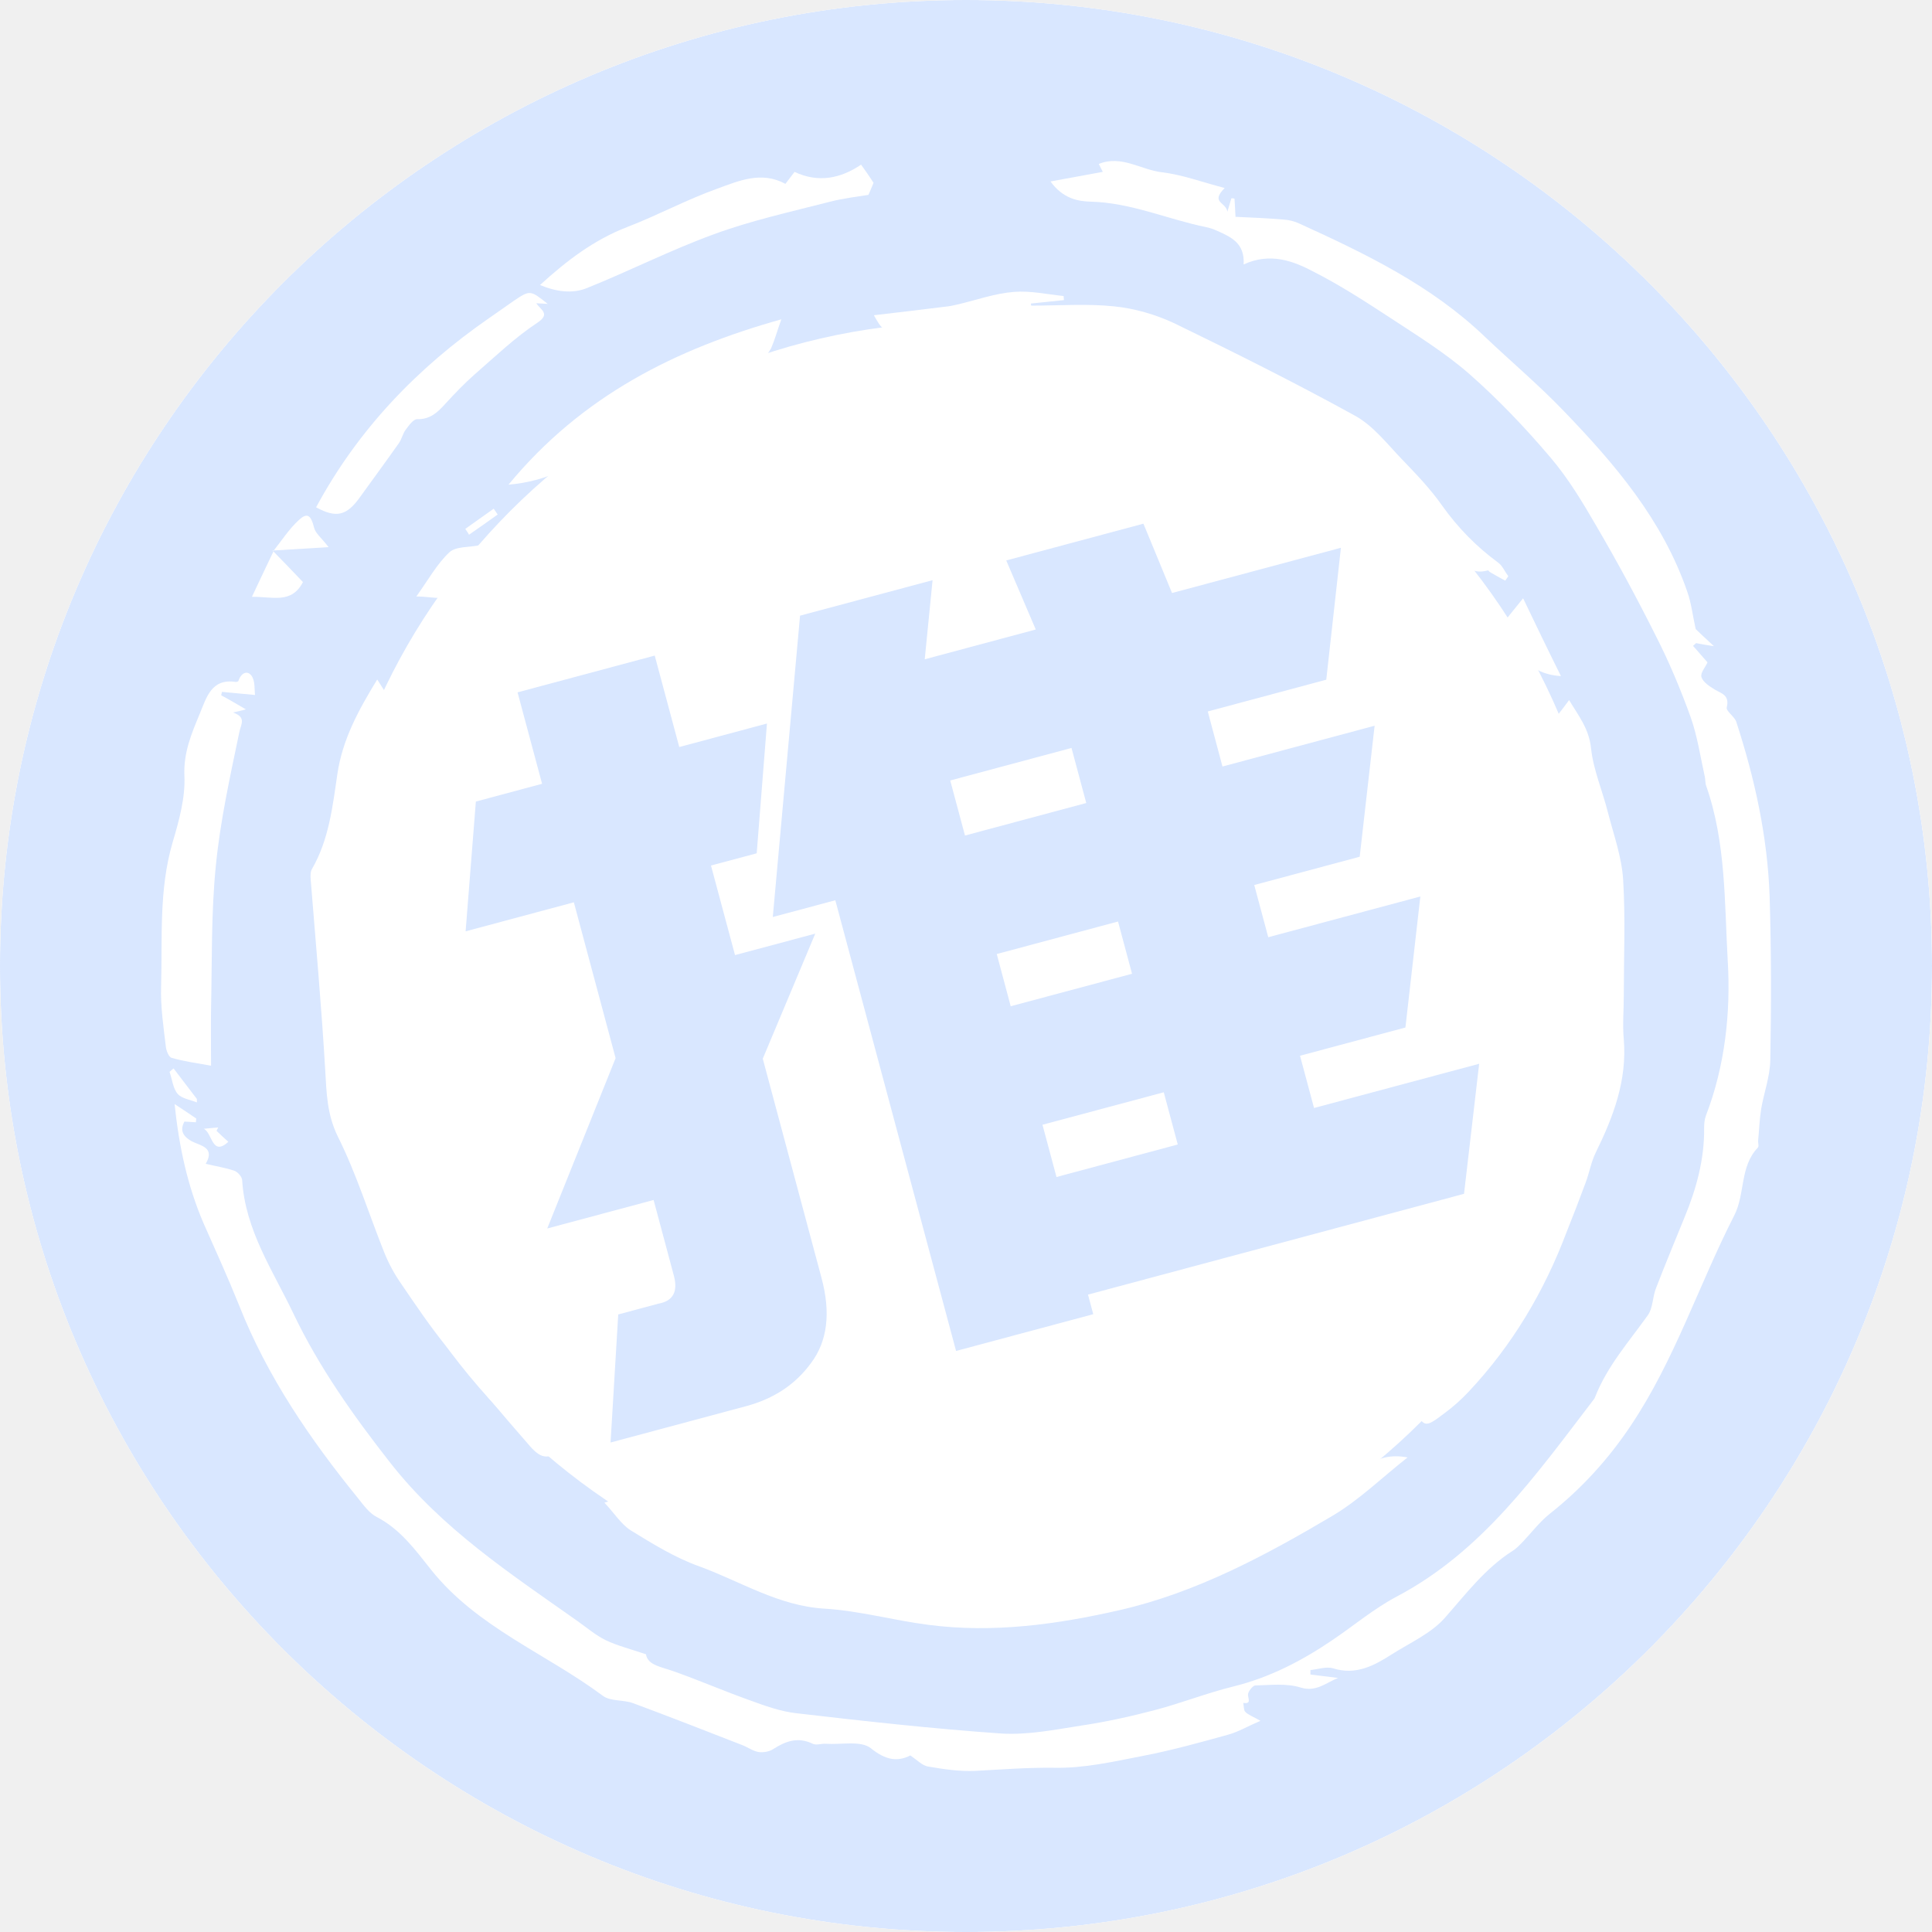
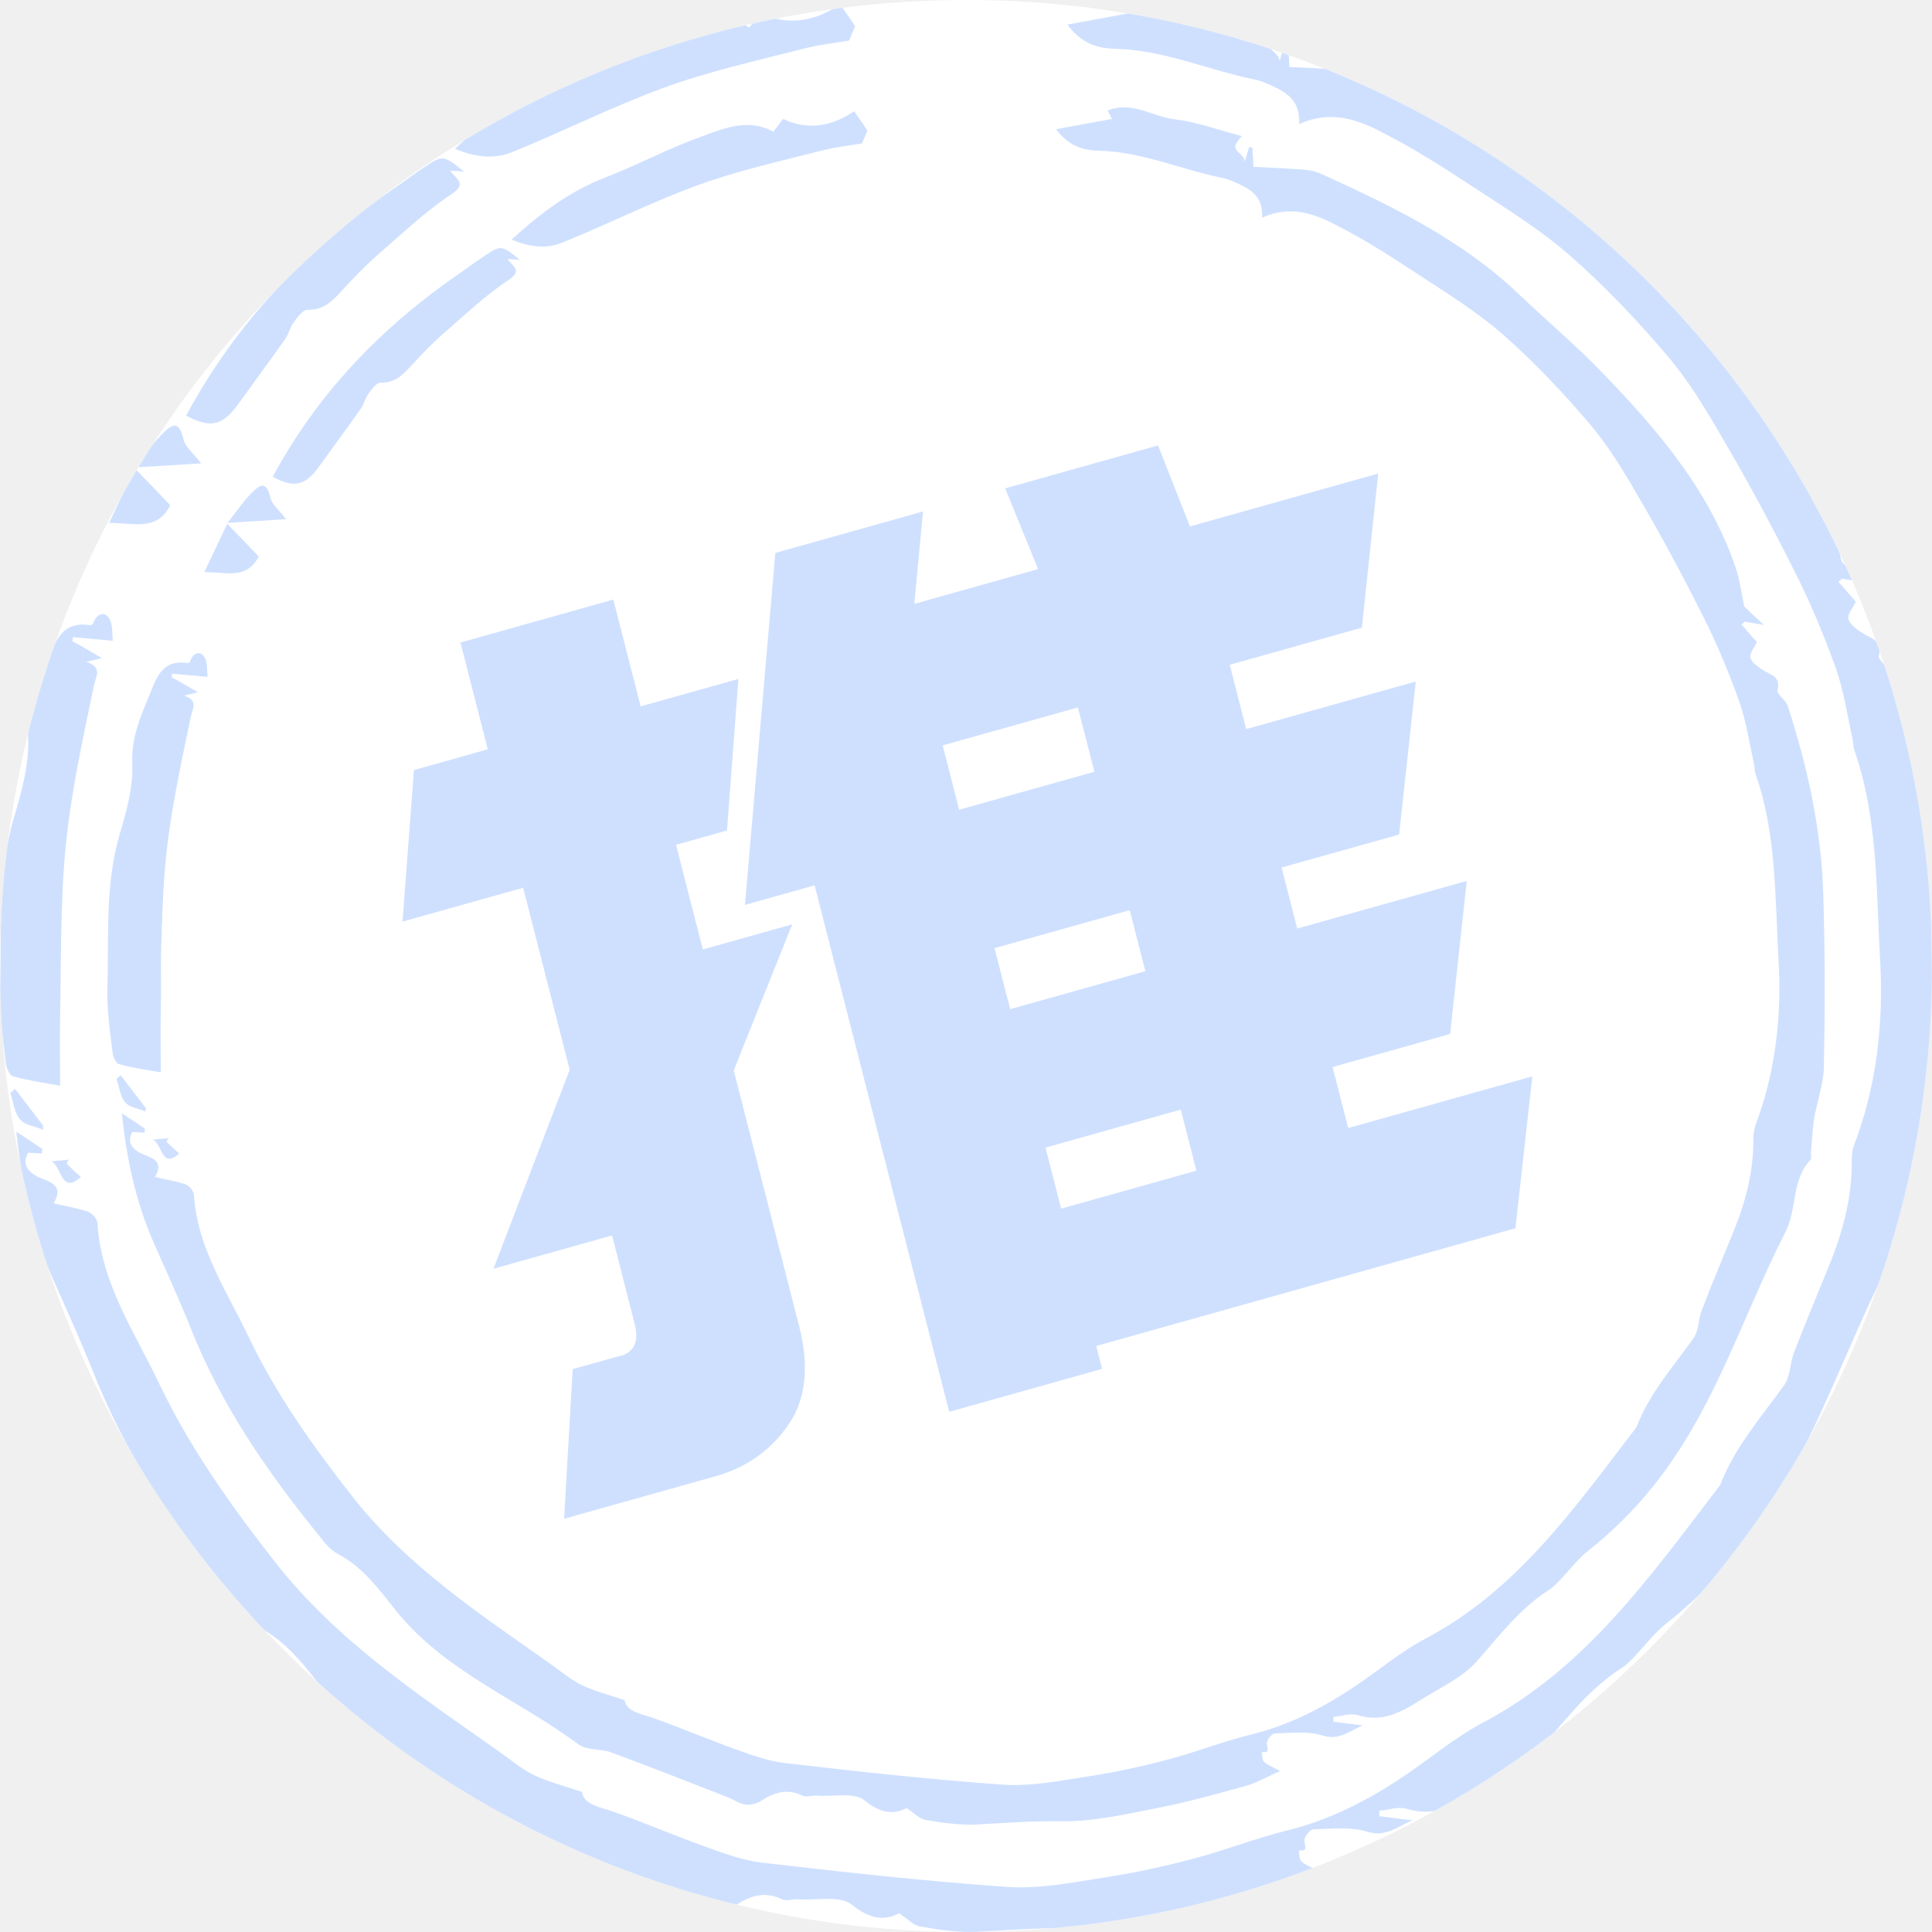
<svg xmlns="http://www.w3.org/2000/svg" width="36" height="36" viewBox="0 0 36 36" fill="none">
  <g clip-path="url(#clip0_7260_42666)">
    <rect width="36" height="36" rx="18" fill="white" />
-     <g opacity="0.4" clip-path="url(#clip1_7260_42666)">
-       <circle cx="18" cy="18" r="18" fill="#9FC2FF" />
-       <path d="M23.173 4.928C23.198 4.532 22.94 4.417 22.682 4.302C22.613 4.27 22.537 4.244 22.468 4.231C21.751 4.084 21.078 3.778 20.329 3.758C20.084 3.752 19.807 3.701 19.574 3.381C19.933 3.317 20.228 3.26 20.549 3.202C20.53 3.164 20.505 3.119 20.474 3.055C20.895 2.883 21.26 3.164 21.644 3.209C22.028 3.254 22.399 3.394 22.82 3.503C22.55 3.778 22.839 3.758 22.871 3.944C22.915 3.803 22.927 3.746 22.946 3.695C22.965 3.695 22.984 3.695 23.003 3.701C23.009 3.79 23.015 3.886 23.022 4.04C23.298 4.052 23.607 4.065 23.915 4.091C24.016 4.097 24.123 4.123 24.217 4.168C25.45 4.73 26.671 5.318 27.671 6.277C28.155 6.737 28.671 7.171 29.137 7.657C30.093 8.648 30.98 9.689 31.44 11.025C31.515 11.236 31.54 11.466 31.597 11.722C31.66 11.786 31.773 11.888 31.937 12.041C31.786 12.016 31.691 12.003 31.603 11.984C31.584 12.003 31.565 12.022 31.547 12.035C31.641 12.137 31.729 12.246 31.817 12.342C31.779 12.431 31.679 12.54 31.704 12.617C31.735 12.712 31.855 12.789 31.949 12.847C32.075 12.923 32.232 12.949 32.176 13.179C32.157 13.249 32.314 13.345 32.352 13.447C32.698 14.508 32.937 15.595 32.975 16.713C33.006 17.729 33.006 18.746 32.987 19.755C32.981 20.062 32.868 20.363 32.817 20.663C32.786 20.855 32.78 21.053 32.761 21.244C32.755 21.296 32.78 21.36 32.755 21.385C32.415 21.737 32.522 22.248 32.314 22.651C31.654 23.942 31.207 25.341 30.389 26.562C29.967 27.195 29.464 27.744 28.873 28.211C28.69 28.358 28.539 28.556 28.376 28.729C28.313 28.792 28.256 28.856 28.181 28.901C27.671 29.227 27.312 29.706 26.916 30.154C26.664 30.435 26.281 30.608 25.947 30.818C25.607 31.036 25.268 31.221 24.84 31.087C24.714 31.049 24.557 31.106 24.418 31.119C24.418 31.144 24.418 31.176 24.418 31.202C24.588 31.221 24.758 31.247 24.934 31.266C24.708 31.355 24.525 31.534 24.236 31.445C23.972 31.362 23.676 31.4 23.393 31.406C23.343 31.406 23.254 31.521 23.254 31.579C23.261 31.668 23.317 31.752 23.166 31.732C23.179 31.79 23.173 31.867 23.204 31.898C23.261 31.956 23.343 31.982 23.487 32.065C23.248 32.167 23.078 32.269 22.896 32.32C22.367 32.467 21.839 32.614 21.304 32.717C20.75 32.825 20.191 32.953 19.637 32.94C19.146 32.934 18.662 32.972 18.171 32.998C17.875 33.011 17.579 32.966 17.284 32.915C17.183 32.895 17.095 32.8 16.963 32.71C16.724 32.832 16.504 32.8 16.227 32.576C16.044 32.429 15.68 32.512 15.39 32.493C15.308 32.486 15.214 32.525 15.145 32.493C14.868 32.359 14.641 32.442 14.402 32.595C14.333 32.64 14.22 32.659 14.132 32.646C14.025 32.627 13.924 32.55 13.817 32.512C13.144 32.25 12.477 31.988 11.804 31.739C11.621 31.668 11.376 31.707 11.232 31.598C10.168 30.806 8.891 30.326 8.035 29.253C7.74 28.882 7.463 28.498 7.022 28.268C6.884 28.198 6.777 28.051 6.676 27.923C5.783 26.824 4.984 25.661 4.456 24.325C4.248 23.807 4.015 23.296 3.789 22.785C3.499 22.107 3.336 21.379 3.254 20.573C3.411 20.676 3.537 20.759 3.657 20.842C3.657 20.867 3.65 20.887 3.65 20.912C3.587 20.906 3.524 20.906 3.436 20.899C3.361 21.04 3.38 21.162 3.581 21.27C3.732 21.347 4.015 21.379 3.833 21.686C4.015 21.73 4.191 21.756 4.361 21.813C4.424 21.832 4.506 21.922 4.512 21.986C4.569 22.925 5.085 23.673 5.468 24.478C5.947 25.482 6.588 26.383 7.274 27.259C8.237 28.486 9.501 29.317 10.741 30.192C10.923 30.32 11.093 30.467 11.288 30.563C11.502 30.665 11.735 30.723 12.037 30.825C12.068 31.036 12.339 31.061 12.578 31.151C13.043 31.317 13.503 31.515 13.968 31.681C14.251 31.784 14.547 31.892 14.843 31.924C16.107 32.071 17.378 32.212 18.649 32.301C19.146 32.333 19.649 32.231 20.146 32.154C20.612 32.084 21.078 31.982 21.537 31.86C22.021 31.732 22.487 31.547 22.978 31.426C23.657 31.259 24.261 30.946 24.834 30.556C25.23 30.288 25.601 29.975 26.023 29.751C27.614 28.914 28.621 27.482 29.678 26.102C29.697 26.076 29.716 26.057 29.722 26.032C29.948 25.456 30.351 25.003 30.703 24.51C30.804 24.37 30.791 24.159 30.861 23.993C31.031 23.552 31.213 23.117 31.389 22.683C31.609 22.152 31.76 21.602 31.754 21.021C31.754 20.944 31.76 20.861 31.786 20.791C32.144 19.864 32.251 18.861 32.194 17.908C32.132 16.822 32.163 15.697 31.792 14.643C31.773 14.591 31.779 14.527 31.767 14.476C31.685 14.106 31.628 13.716 31.503 13.364C31.314 12.84 31.1 12.329 30.848 11.837C30.502 11.147 30.137 10.469 29.747 9.804C29.489 9.357 29.219 8.91 28.892 8.526C28.42 7.97 27.916 7.44 27.369 6.96C26.922 6.571 26.406 6.251 25.909 5.925C25.45 5.625 24.978 5.318 24.488 5.069C24.104 4.864 23.67 4.698 23.173 4.928Z" fill="white" />
-       <path d="M11.262 28C11.69 27.86 11.992 27.924 12.325 28.122C13.948 29.1 15.722 29.566 17.604 29.624C18.214 29.643 18.824 29.656 19.428 29.624C19.774 29.605 20.114 29.477 20.453 29.394C20.869 29.298 21.284 29.202 21.699 29.106C21.781 29.087 21.869 29.061 21.938 29.023C22.7 28.627 23.461 28.23 24.228 27.841C24.348 27.783 24.493 27.764 24.625 27.751C24.946 27.726 25.21 27.598 25.443 27.361C25.644 27.157 25.921 27.099 26.229 27.157C25.764 27.521 25.336 27.943 24.832 28.243C23.58 28.985 22.291 29.675 20.869 30.001C19.698 30.269 18.503 30.435 17.295 30.276C16.647 30.193 16.012 30.014 15.364 29.975C14.508 29.924 13.803 29.47 13.036 29.189C12.583 29.029 12.161 28.767 11.746 28.512C11.57 28.397 11.444 28.192 11.262 28Z" fill="white" />
-       <path d="M26.325 26.211C26.803 25.578 27.263 24.977 27.709 24.364C27.936 24.05 28.194 23.744 28.32 23.386C28.445 23.021 28.684 22.727 28.779 22.357C28.804 22.261 28.835 22.171 28.873 22.082C29.603 20.535 29.54 18.842 29.685 17.193C29.729 16.72 29.546 16.228 29.471 15.742C29.414 15.378 29.37 15.013 29.295 14.655C29.244 14.413 29.181 14.163 29.075 13.94C28.829 13.441 28.886 13.531 29.238 13.045C29.414 13.339 29.609 13.575 29.647 13.946C29.691 14.349 29.861 14.739 29.962 15.141C30.069 15.557 30.22 15.972 30.245 16.394C30.289 17.11 30.257 17.832 30.257 18.554C30.257 18.823 30.232 19.097 30.257 19.366C30.32 20.133 30.062 20.81 29.735 21.475C29.647 21.654 29.616 21.852 29.546 22.037C29.433 22.344 29.314 22.651 29.194 22.951C28.773 24.07 28.175 25.073 27.363 25.936C27.225 26.083 27.074 26.217 26.91 26.338C26.545 26.613 26.539 26.607 26.325 26.211Z" fill="white" />
-       <path d="M10.565 26.971C10.225 27.195 10.105 27.207 9.873 26.945C9.344 26.338 8.822 25.725 8.319 25.092C8.017 24.721 7.746 24.319 7.476 23.922C7.35 23.743 7.243 23.545 7.161 23.341C6.872 22.619 6.639 21.864 6.293 21.174C6.091 20.759 6.085 20.363 6.06 19.941C5.991 18.758 5.884 17.576 5.789 16.387C5.783 16.323 5.783 16.24 5.815 16.189C6.129 15.646 6.198 15.026 6.286 14.425C6.381 13.78 6.677 13.236 7.029 12.661C7.211 12.949 7.381 13.211 7.564 13.505C7.048 13.639 7.004 14.023 6.922 14.374C6.739 15.128 6.563 15.876 6.4 16.637C6.356 16.841 6.318 17.058 6.324 17.263C6.362 19.442 6.796 21.526 7.752 23.488C7.815 23.616 7.878 23.75 7.966 23.865C8.545 24.593 9.124 25.322 9.709 26.044C9.728 26.063 9.766 26.082 9.766 26.108C9.791 26.607 10.3 26.664 10.565 26.971Z" fill="white" />
-       <path d="M16.283 5.874C16.736 5.823 17.202 5.765 17.667 5.708C17.73 5.701 17.799 5.682 17.862 5.669C18.208 5.586 18.548 5.465 18.894 5.439C19.196 5.414 19.511 5.484 19.819 5.516C19.819 5.541 19.825 5.567 19.825 5.592C19.618 5.612 19.416 5.637 19.209 5.656C19.209 5.669 19.215 5.682 19.215 5.695C19.731 5.695 20.247 5.656 20.756 5.708C21.14 5.746 21.537 5.861 21.889 6.027C23.021 6.577 24.148 7.139 25.248 7.746C25.588 7.932 25.846 8.27 26.123 8.558C26.387 8.833 26.658 9.114 26.872 9.421C27.167 9.836 27.513 10.188 27.922 10.488C27.998 10.546 28.042 10.654 28.105 10.737C28.086 10.763 28.067 10.795 28.048 10.82C27.954 10.769 27.859 10.718 27.765 10.661C27.746 10.654 27.734 10.622 27.721 10.629C27.306 10.744 27.205 10.36 26.985 10.162C26.255 9.51 25.532 8.858 24.789 8.219C24.632 8.085 24.418 8.027 24.242 7.919C24.047 7.791 23.852 7.65 23.676 7.503C23.26 7.158 22.744 7.056 22.266 6.852C20.951 6.302 19.555 6.129 18.152 6.021C17.705 5.989 17.246 6.104 16.793 6.136C16.447 6.168 16.447 6.161 16.283 5.874Z" fill="white" />
-       <path d="M4.752 12.95C4.494 12.924 4.311 12.911 4.135 12.892C4.129 12.911 4.129 12.937 4.122 12.956C4.267 13.033 4.405 13.116 4.582 13.218C4.487 13.244 4.437 13.256 4.343 13.276C4.601 13.371 4.487 13.493 4.456 13.659C4.286 14.477 4.103 15.302 4.022 16.132C3.933 17.014 3.952 17.909 3.933 18.797C3.927 19.13 3.933 19.469 3.933 19.858C3.644 19.807 3.417 19.775 3.197 19.711C3.147 19.699 3.096 19.577 3.09 19.5C3.046 19.13 2.989 18.753 3.002 18.376C3.027 17.481 2.958 16.58 3.216 15.698C3.335 15.295 3.455 14.867 3.436 14.458C3.417 14.023 3.568 13.672 3.719 13.307C3.845 13.007 3.933 12.636 4.393 12.707C4.412 12.707 4.437 12.7 4.443 12.688C4.487 12.547 4.601 12.483 4.682 12.585C4.758 12.681 4.739 12.847 4.752 12.95Z" fill="white" />
-       <path d="M14.635 3.426C14.692 3.349 14.742 3.286 14.805 3.203C15.252 3.413 15.667 3.324 16.045 3.068C16.127 3.183 16.196 3.279 16.277 3.407C16.271 3.426 16.24 3.496 16.183 3.631C15.994 3.662 15.711 3.694 15.441 3.765C14.723 3.95 13.994 4.11 13.302 4.365C12.496 4.659 11.729 5.049 10.936 5.368C10.665 5.477 10.37 5.438 10.062 5.311C10.565 4.851 11.074 4.467 11.685 4.231C12.251 4.014 12.792 3.72 13.364 3.516C13.767 3.369 14.189 3.183 14.635 3.426Z" fill="white" />
-       <path d="M10.206 5.663C10.136 5.657 10.086 5.657 9.992 5.651C10.08 5.778 10.262 5.849 10.011 6.015C9.595 6.29 9.23 6.641 8.847 6.974C8.652 7.146 8.475 7.331 8.299 7.523C8.155 7.683 8.016 7.817 7.771 7.811C7.702 7.811 7.62 7.926 7.563 8.003C7.507 8.073 7.488 8.175 7.437 8.252C7.198 8.591 6.953 8.923 6.714 9.255C6.462 9.613 6.267 9.658 5.89 9.453C6.67 8.003 7.777 6.852 9.117 5.925C9.268 5.823 9.413 5.715 9.564 5.612C9.878 5.401 9.878 5.401 10.206 5.663Z" fill="white" />
-       <path d="M14.559 5.95C14.483 6.161 14.439 6.327 14.37 6.487C14.326 6.57 14.257 6.66 14.175 6.705C13.835 6.864 13.483 7.005 13.137 7.158C12.457 7.459 11.835 7.849 11.237 8.302C10.752 8.667 10.186 8.973 9.475 9.031C10.847 7.369 12.596 6.5 14.559 5.95Z" fill="white" />
-       <path d="M29.086 12.598C28.418 12.559 28.23 12.061 27.946 11.691C28.078 11.524 28.198 11.371 28.381 11.148C28.62 11.646 28.828 12.08 29.086 12.598Z" fill="white" />
-       <path d="M7.758 11.114C7.978 10.808 8.142 10.507 8.375 10.29C8.501 10.175 8.759 10.201 8.954 10.156C8.973 10.188 8.992 10.22 9.004 10.252C8.796 10.539 8.62 10.852 8.368 11.089C8.274 11.191 8.01 11.114 7.758 11.114Z" fill="white" />
-       <path d="M5.085 10.265C5.273 10.456 5.456 10.648 5.645 10.846C5.431 11.261 5.072 11.114 4.694 11.121C4.839 10.814 4.965 10.546 5.097 10.271C5.091 10.271 5.085 10.265 5.085 10.265Z" fill="white" />
-       <path d="M5.091 10.271C5.248 10.073 5.387 9.856 5.569 9.69C5.726 9.543 5.796 9.601 5.852 9.831C5.878 9.939 5.991 10.022 6.123 10.195C5.733 10.22 5.405 10.239 5.078 10.259C5.084 10.265 5.091 10.271 5.091 10.271Z" fill="white" />
-       <path d="M3.235 19.909C3.379 20.101 3.524 20.286 3.669 20.478C3.669 20.497 3.669 20.516 3.669 20.542C3.543 20.491 3.386 20.471 3.31 20.382C3.222 20.28 3.21 20.114 3.159 19.973C3.184 19.948 3.21 19.928 3.235 19.909Z" fill="white" />
-       <path d="M8.67 9.855C8.846 9.728 9.022 9.606 9.199 9.479C9.224 9.517 9.249 9.549 9.274 9.587C9.098 9.715 8.922 9.836 8.739 9.964C8.72 9.926 8.695 9.894 8.67 9.855Z" fill="white" />
-       <path d="M3.796 21.033C3.884 21.027 3.978 21.014 4.067 21.008C4.054 21.027 4.048 21.046 4.035 21.072C4.104 21.136 4.174 21.206 4.255 21.276C3.947 21.557 3.96 21.11 3.796 21.033Z" fill="white" />
-       <circle cx="18" cy="18" r="12" fill="white" />
-       <path d="M21.306 9.758L21.839 11.05L24.986 10.207L24.713 12.665L22.505 13.257L22.779 14.283L25.614 13.523L25.336 15.964L23.371 16.491L23.632 17.464L26.466 16.705L26.188 19.146L24.224 19.672L24.485 20.646L27.562 19.822L27.28 22.245L20.273 24.123L20.371 24.488L17.815 25.173L15.565 16.775L14.4 17.087L14.908 11.472L17.377 10.811L17.231 12.285L19.3 11.73L18.75 10.443L21.306 9.758ZM14.291 13.482L14.1 15.9L13.248 16.128L13.696 17.797L15.191 17.397L14.213 19.727L15.308 23.813C15.482 24.462 15.418 24.989 15.116 25.393C14.826 25.794 14.42 26.064 13.898 26.203L11.377 26.879L11.52 24.493L12.268 24.292C12.541 24.244 12.637 24.069 12.556 23.768L12.179 22.36L10.197 22.891L11.471 19.717L10.693 16.813L8.676 17.354L8.867 14.936L10.101 14.605L9.644 12.901L12.2 12.216L12.657 13.92L14.291 13.482ZM17.981 15.569L20.241 14.963L19.966 13.937L17.706 14.543L17.981 15.569ZM18.833 18.75L21.094 18.145L20.833 17.171L18.573 17.777L18.833 18.75ZM19.686 21.932L21.946 21.326L21.685 20.353L19.425 20.958L19.686 21.932Z" fill="#9FC2FF" />
+     <g opacity="0.5" clip-path="url(#clip1_7260_42666)">
+       <path d="M10.363 29.334C10.848 29.174 11.19 29.247 11.568 29.471C13.408 30.58 15.419 31.108 17.551 31.174C18.242 31.195 18.934 31.21 19.618 31.174C20.011 31.152 20.396 31.007 20.781 30.913C21.251 30.804 21.722 30.695 22.192 30.587C22.285 30.565 22.385 30.536 22.463 30.493C23.326 30.044 24.189 29.595 25.059 29.153C25.194 29.087 25.358 29.066 25.508 29.051C25.872 29.022 26.171 28.877 26.435 28.609C26.663 28.378 26.977 28.312 27.326 28.378C26.799 28.791 26.314 29.269 25.743 29.609C24.324 30.449 22.863 31.232 21.251 31.601C19.925 31.905 18.57 32.093 17.201 31.912C16.467 31.818 15.747 31.615 15.012 31.572C14.043 31.514 13.244 31 12.374 30.681C11.861 30.5 11.383 30.203 10.912 29.913C10.713 29.783 10.57 29.551 10.363 29.334Z" fill="white" />
+       <path d="M27.435 27.305C27.977 26.588 28.498 25.907 29.004 25.212C29.261 24.857 29.553 24.509 29.696 24.104C29.838 23.691 30.109 23.358 30.216 22.938C30.245 22.829 30.28 22.728 30.323 22.626C31.15 20.873 31.079 18.954 31.243 17.085C31.293 16.549 31.086 15.991 31.001 15.441C30.936 15.028 30.887 14.615 30.801 14.21C30.744 13.934 30.673 13.652 30.551 13.398C30.273 12.833 30.337 12.935 30.737 12.384C30.936 12.717 31.157 12.985 31.2 13.405C31.25 13.862 31.443 14.304 31.557 14.76C31.678 15.231 31.849 15.702 31.878 16.18C31.927 16.991 31.892 17.809 31.892 18.628C31.892 18.932 31.863 19.244 31.892 19.548C31.963 20.417 31.671 21.185 31.3 21.938C31.2 22.141 31.165 22.366 31.086 22.576C30.958 22.923 30.822 23.271 30.687 23.611C30.209 24.879 29.532 26.016 28.612 26.994C28.455 27.16 28.284 27.313 28.099 27.45C27.685 27.762 27.678 27.754 27.435 27.305Z" fill="white" />
+       <path d="M9.573 28.167C9.188 28.421 9.053 28.435 8.789 28.138C8.19 27.45 7.598 26.755 7.028 26.038C6.686 25.617 6.379 25.161 6.072 24.712C5.93 24.509 5.809 24.285 5.716 24.053C5.388 23.234 5.124 22.38 4.732 21.597C4.504 21.127 4.497 20.677 4.468 20.199C4.39 18.859 4.268 17.519 4.161 16.172C4.154 16.1 4.154 16.006 4.19 15.948C4.546 15.332 4.625 14.629 4.725 13.948C4.832 13.217 5.167 12.601 5.566 11.949C5.773 12.275 5.965 12.572 6.172 12.905C5.588 13.058 5.538 13.492 5.445 13.89C5.238 14.745 5.038 15.593 4.853 16.455C4.803 16.686 4.76 16.933 4.768 17.165C4.81 19.634 5.302 21.996 6.386 24.219C6.457 24.364 6.529 24.516 6.629 24.647C7.285 25.473 7.941 26.298 8.604 27.117C8.625 27.139 8.668 27.16 8.668 27.189C8.696 27.754 9.274 27.819 9.573 28.167Z" fill="white" />
+       <path d="M16.054 4.257C16.568 4.199 17.095 4.134 17.623 4.069C17.694 4.061 17.773 4.04 17.844 4.025C18.236 3.931 18.621 3.793 19.013 3.764C19.355 3.735 19.712 3.815 20.061 3.851C20.061 3.88 20.069 3.909 20.069 3.938C19.833 3.96 19.605 3.989 19.37 4.011C19.37 4.025 19.377 4.04 19.377 4.054C19.962 4.054 20.546 4.011 21.124 4.069C21.559 4.112 22.008 4.242 22.407 4.431C23.691 5.054 24.967 5.691 26.215 6.379C26.6 6.589 26.892 6.973 27.206 7.299C27.506 7.61 27.812 7.929 28.055 8.277C28.39 8.748 28.782 9.146 29.245 9.486C29.331 9.552 29.381 9.675 29.452 9.769C29.431 9.798 29.409 9.834 29.388 9.863C29.281 9.805 29.174 9.747 29.067 9.682C29.046 9.675 29.031 9.639 29.017 9.646C28.547 9.776 28.432 9.342 28.183 9.117C27.356 8.378 26.536 7.639 25.694 6.915C25.516 6.763 25.274 6.698 25.074 6.575C24.853 6.43 24.632 6.27 24.432 6.104C23.962 5.713 23.377 5.597 22.835 5.365C21.345 4.742 19.762 4.547 18.172 4.423C17.666 4.387 17.145 4.518 16.632 4.554C16.24 4.59 16.24 4.583 16.054 4.257Z" fill="white" />
+       <path d="M14.1 4.344C14.014 4.583 13.964 4.771 13.886 4.952C13.836 5.046 13.758 5.148 13.665 5.198C13.28 5.38 12.881 5.539 12.489 5.713C11.718 6.053 11.012 6.495 10.335 7.009C9.786 7.422 9.144 7.77 8.339 7.835C9.893 5.952 11.875 4.967 14.1 4.344Z" fill="white" />
+       <path d="M30.564 11.877C29.808 11.834 29.593 11.269 29.273 10.849C29.422 10.661 29.558 10.487 29.765 10.234C30.036 10.799 30.271 11.291 30.564 11.877Z" fill="white" />
+       <path d="M6.392 10.196C6.642 9.849 6.827 9.508 7.091 9.262C7.234 9.132 7.526 9.161 7.748 9.11C7.769 9.146 7.79 9.183 7.805 9.219C7.569 9.545 7.369 9.899 7.084 10.167C6.977 10.283 6.677 10.196 6.392 10.196Z" fill="white" />
+       <path d="M7.426 8.769C7.626 8.625 7.826 8.487 8.025 8.342C8.054 8.386 8.082 8.422 8.111 8.465C7.911 8.61 7.712 8.748 7.505 8.893C7.483 8.849 7.455 8.813 7.426 8.769Z" fill="white" />
+       <path d="M24.207 2.314C24.237 1.838 23.928 1.7 23.618 1.562C23.535 1.524 23.445 1.493 23.362 1.478C22.501 1.302 21.693 0.933 20.795 0.91C20.5 0.903 20.168 0.841 19.889 0.458C20.319 0.381 20.674 0.312 21.059 0.243C21.036 0.197 21.006 0.143 20.968 0.067C21.474 -0.14 21.912 0.197 22.373 0.251C22.833 0.305 23.279 0.473 23.784 0.604C23.46 0.933 23.807 0.91 23.845 1.133C23.898 0.964 23.913 0.895 23.935 0.834C23.958 0.834 23.981 0.834 24.003 0.841C24.011 0.949 24.018 1.064 24.026 1.248C24.358 1.263 24.728 1.279 25.098 1.309C25.219 1.317 25.347 1.348 25.46 1.401C26.94 2.076 28.405 2.782 29.605 3.932C30.186 4.484 30.806 5.006 31.364 5.589C32.512 6.777 33.576 8.027 34.127 9.63C34.218 9.883 34.248 10.159 34.316 10.466C34.392 10.543 34.528 10.666 34.724 10.85C34.543 10.819 34.429 10.804 34.324 10.781C34.301 10.804 34.278 10.827 34.256 10.842C34.369 10.965 34.475 11.095 34.58 11.21C34.535 11.318 34.414 11.448 34.444 11.54C34.482 11.655 34.626 11.747 34.739 11.816C34.89 11.908 35.079 11.939 35.011 12.215C34.988 12.299 35.177 12.414 35.222 12.537C35.637 13.81 35.924 15.114 35.969 16.456C36.007 17.675 36.007 18.895 35.985 20.107C35.977 20.475 35.841 20.835 35.781 21.195C35.743 21.426 35.736 21.663 35.713 21.893C35.705 21.955 35.736 22.031 35.705 22.062C35.298 22.484 35.426 23.098 35.177 23.581C34.384 25.13 33.848 26.809 32.867 28.274C32.361 29.034 31.757 29.693 31.047 30.253C30.828 30.429 30.647 30.667 30.451 30.874C30.375 30.951 30.307 31.027 30.217 31.081C29.605 31.472 29.175 32.047 28.699 32.584C28.397 32.922 27.937 33.129 27.537 33.382C27.129 33.643 26.721 33.865 26.208 33.704C26.057 33.658 25.868 33.727 25.702 33.742C25.702 33.773 25.702 33.811 25.702 33.842C25.906 33.865 26.11 33.896 26.321 33.919C26.049 34.026 25.83 34.241 25.483 34.133C25.166 34.034 24.811 34.08 24.471 34.087C24.411 34.087 24.305 34.225 24.305 34.295C24.313 34.402 24.381 34.502 24.2 34.479C24.215 34.548 24.207 34.64 24.245 34.678C24.313 34.747 24.411 34.778 24.585 34.877C24.298 35 24.094 35.123 23.875 35.184C23.241 35.361 22.607 35.537 21.965 35.66C21.301 35.79 20.629 35.943 19.964 35.928C19.375 35.92 18.794 35.966 18.205 35.997C17.85 36.013 17.496 35.959 17.141 35.897C17.02 35.874 16.914 35.759 16.756 35.652C16.469 35.798 16.205 35.759 15.872 35.491C15.653 35.315 15.216 35.414 14.868 35.391C14.77 35.384 14.657 35.43 14.574 35.391C14.242 35.23 13.97 35.33 13.683 35.514C13.6 35.568 13.464 35.591 13.358 35.575C13.23 35.552 13.109 35.46 12.981 35.414C12.173 35.1 11.373 34.785 10.565 34.486C10.346 34.402 10.052 34.448 9.878 34.318C8.602 33.367 7.07 32.791 6.043 31.503C5.688 31.058 5.356 30.598 4.827 30.322C4.661 30.238 4.533 30.061 4.412 29.908C3.34 28.589 2.381 27.193 1.747 25.59C1.498 24.969 1.219 24.355 0.947 23.742C0.599 22.929 0.403 22.055 0.305 21.088C0.494 21.211 0.645 21.311 0.788 21.41C0.788 21.441 0.781 21.464 0.781 21.495C0.705 21.487 0.63 21.487 0.524 21.479C0.433 21.648 0.456 21.794 0.698 21.924C0.879 22.016 1.219 22.055 1 22.423C1.219 22.476 1.43 22.507 1.634 22.576C1.709 22.599 1.807 22.706 1.815 22.783C1.883 23.91 2.502 24.808 2.963 25.774C3.536 26.978 4.306 28.059 5.129 29.11C6.284 30.583 7.802 31.58 9.289 32.63C9.508 32.784 9.712 32.96 9.946 33.075C10.203 33.198 10.482 33.267 10.844 33.39C10.882 33.643 11.207 33.673 11.494 33.781C12.052 33.98 12.603 34.218 13.162 34.417C13.502 34.54 13.857 34.67 14.211 34.709C15.729 34.885 17.254 35.054 18.779 35.161C19.375 35.2 19.979 35.077 20.576 34.985C21.134 34.9 21.693 34.778 22.244 34.632C22.826 34.479 23.384 34.256 23.973 34.111C24.788 33.911 25.513 33.535 26.2 33.068C26.676 32.745 27.121 32.37 27.627 32.101C29.537 31.096 30.745 29.379 32.014 27.722C32.036 27.691 32.059 27.668 32.066 27.638C32.338 26.947 32.821 26.403 33.244 25.812C33.365 25.644 33.35 25.391 33.433 25.191C33.637 24.662 33.856 24.14 34.067 23.619C34.331 22.982 34.512 22.323 34.505 21.625C34.505 21.533 34.512 21.433 34.543 21.349C34.973 20.237 35.101 19.033 35.033 17.89C34.958 16.586 34.996 15.236 34.55 13.971C34.528 13.91 34.535 13.833 34.52 13.772C34.422 13.327 34.354 12.859 34.203 12.437C33.976 11.808 33.72 11.195 33.418 10.604C33.002 9.776 32.565 8.963 32.096 8.165C31.787 7.629 31.462 7.092 31.07 6.632C30.504 5.964 29.9 5.328 29.243 4.753C28.707 4.285 28.088 3.901 27.491 3.51C26.94 3.15 26.374 2.782 25.785 2.483C25.325 2.237 24.804 2.038 24.207 2.314Z" fill="#9FC2FF" />
+       <path d="M2.102 11.94C1.793 11.909 1.574 11.894 1.362 11.871C1.354 11.894 1.354 11.924 1.347 11.947C1.521 12.039 1.687 12.139 1.898 12.262C1.785 12.292 1.725 12.308 1.611 12.331C1.921 12.446 1.785 12.591 1.747 12.791C1.543 13.773 1.324 14.762 1.226 15.759C1.12 16.817 1.143 17.891 1.12 18.957C1.113 19.356 1.12 19.762 1.12 20.23C0.773 20.169 0.501 20.13 0.237 20.054C0.176 20.038 0.116 19.893 0.108 19.801C0.055 19.356 -0.013 18.903 0.002 18.451C0.033 17.377 -0.05 16.296 0.259 15.237C0.403 14.754 0.546 14.24 0.524 13.75C0.501 13.228 0.682 12.806 0.863 12.369C1.015 12.009 1.12 11.564 1.672 11.648C1.694 11.648 1.725 11.64 1.732 11.625C1.785 11.457 1.921 11.38 2.019 11.502C2.11 11.617 2.087 11.817 2.102 11.94Z" fill="#9FC2FF" />
+       <path d="M13.963 0.512C14.031 0.42 14.091 0.343 14.166 0.243C14.703 0.496 15.201 0.389 15.654 0.082C15.752 0.22 15.835 0.335 15.933 0.489C15.926 0.512 15.888 0.596 15.82 0.757C15.593 0.795 15.254 0.834 14.929 0.918C14.068 1.14 13.193 1.332 12.362 1.638C11.396 1.991 10.475 2.459 9.524 2.842C9.199 2.972 8.844 2.926 8.474 2.773C9.078 2.221 9.69 1.761 10.422 1.477C11.101 1.217 11.751 0.864 12.438 0.619C12.921 0.443 13.427 0.22 13.963 0.512Z" fill="#9FC2FF" />
+       <path d="M8.647 3.196C8.564 3.189 8.503 3.189 8.39 3.181C8.496 3.334 8.715 3.419 8.413 3.618C7.915 3.948 7.477 4.37 7.016 4.768C6.782 4.976 6.571 5.198 6.359 5.428C6.186 5.62 6.02 5.781 5.725 5.773C5.642 5.773 5.544 5.911 5.476 6.003C5.408 6.088 5.385 6.21 5.325 6.302C5.038 6.709 4.744 7.108 4.457 7.506C4.155 7.936 3.921 7.99 3.468 7.744C4.404 6.003 5.733 4.623 7.341 3.511C7.522 3.388 7.696 3.258 7.877 3.135C8.254 2.882 8.254 2.882 8.647 3.196Z" fill="#9FC2FF" />
+       <path d="M2.502 8.718C2.728 8.948 2.947 9.178 3.174 9.415C2.917 9.914 2.487 9.737 2.033 9.745C2.207 9.377 2.358 9.055 2.517 8.725C2.509 8.725 2.502 8.718 2.502 8.718Z" fill="#9FC2FF" />
+       <path d="M2.509 8.726C2.698 8.488 2.864 8.228 3.083 8.028C3.272 7.852 3.355 7.921 3.423 8.197C3.454 8.327 3.59 8.427 3.748 8.634C3.28 8.665 2.887 8.688 2.494 8.711C2.502 8.718 2.509 8.726 2.509 8.726Z" fill="#9FC2FF" />
+       <path d="M0.282 20.291C0.456 20.521 0.63 20.743 0.803 20.973C0.803 20.996 0.803 21.019 0.803 21.05C0.652 20.989 0.463 20.966 0.373 20.858C0.267 20.736 0.252 20.536 0.192 20.368C0.222 20.337 0.252 20.314 0.282 20.291Z" fill="#9FC2FF" />
+       <path d="M0.955 21.64C1.061 21.632 1.174 21.617 1.28 21.609C1.265 21.632 1.257 21.655 1.242 21.686C1.325 21.763 1.409 21.847 1.507 21.931C1.137 22.269 1.152 21.732 0.955 21.64Z" fill="#9FC2FF" />
+       <path d="M23.517 4.057C23.544 3.634 23.269 3.511 22.994 3.388C22.92 3.354 22.84 3.327 22.766 3.313C22.001 3.157 21.283 2.829 20.484 2.809C20.223 2.802 19.927 2.748 19.679 2.407C20.061 2.339 20.377 2.277 20.719 2.216C20.699 2.175 20.672 2.127 20.639 2.059C21.088 1.875 21.477 2.175 21.887 2.223C22.296 2.27 22.692 2.42 23.142 2.536C22.853 2.829 23.162 2.809 23.195 3.007C23.242 2.857 23.256 2.795 23.276 2.741C23.296 2.741 23.316 2.741 23.336 2.748C23.343 2.843 23.35 2.945 23.356 3.109C23.652 3.123 23.98 3.136 24.309 3.163C24.417 3.17 24.531 3.198 24.631 3.245C25.947 3.845 27.249 4.472 28.316 5.495C28.832 5.986 29.383 6.449 29.879 6.967C30.899 8.024 31.846 9.135 32.336 10.56C32.416 10.785 32.443 11.03 32.503 11.303C32.571 11.371 32.691 11.48 32.866 11.644C32.705 11.617 32.604 11.603 32.51 11.583C32.49 11.603 32.47 11.624 32.45 11.637C32.55 11.746 32.644 11.862 32.738 11.964C32.698 12.06 32.591 12.176 32.617 12.258C32.651 12.36 32.779 12.442 32.879 12.503C33.013 12.585 33.181 12.612 33.121 12.857C33.101 12.932 33.268 13.035 33.309 13.144C33.678 14.275 33.933 15.434 33.973 16.627C34.007 17.711 34.007 18.795 33.986 19.872C33.98 20.2 33.859 20.52 33.805 20.84C33.772 21.045 33.765 21.256 33.745 21.461C33.738 21.515 33.765 21.584 33.738 21.611C33.376 21.986 33.49 22.531 33.268 22.961C32.564 24.338 32.087 25.831 31.215 27.133C30.765 27.808 30.228 28.394 29.598 28.892C29.403 29.048 29.242 29.26 29.067 29.444C29 29.512 28.94 29.58 28.859 29.628C28.316 29.976 27.933 30.487 27.511 30.964C27.242 31.264 26.833 31.448 26.477 31.673C26.115 31.905 25.752 32.102 25.296 31.959C25.162 31.918 24.994 31.98 24.846 31.993C24.846 32.021 24.846 32.055 24.846 32.082C25.027 32.102 25.209 32.13 25.396 32.15C25.155 32.246 24.96 32.437 24.652 32.341C24.37 32.252 24.054 32.293 23.752 32.3C23.699 32.3 23.605 32.423 23.605 32.484C23.611 32.58 23.672 32.668 23.511 32.648C23.524 32.709 23.517 32.791 23.551 32.825C23.611 32.886 23.699 32.914 23.853 33.002C23.598 33.111 23.417 33.221 23.222 33.275C22.659 33.432 22.095 33.589 21.524 33.698C20.934 33.814 20.337 33.95 19.746 33.936C19.223 33.929 18.706 33.97 18.182 33.998C17.867 34.011 17.552 33.964 17.236 33.909C17.129 33.889 17.035 33.786 16.894 33.691C16.639 33.82 16.404 33.786 16.109 33.548C15.914 33.391 15.525 33.48 15.216 33.459C15.129 33.452 15.028 33.493 14.954 33.459C14.659 33.316 14.418 33.404 14.162 33.568C14.089 33.616 13.968 33.636 13.874 33.623C13.76 33.602 13.652 33.52 13.538 33.48C12.82 33.2 12.109 32.92 11.391 32.655C11.196 32.58 10.935 32.621 10.78 32.505C9.646 31.659 8.284 31.148 7.371 30.003C7.056 29.607 6.76 29.198 6.291 28.953C6.143 28.878 6.029 28.721 5.922 28.585C4.969 27.412 4.116 26.172 3.553 24.747C3.331 24.195 3.083 23.649 2.841 23.104C2.533 22.381 2.358 21.604 2.271 20.745C2.439 20.854 2.573 20.943 2.7 21.031C2.7 21.059 2.694 21.079 2.694 21.106C2.627 21.099 2.559 21.099 2.465 21.093C2.385 21.243 2.405 21.372 2.62 21.488C2.781 21.57 3.083 21.604 2.888 21.931C3.083 21.979 3.271 22.006 3.452 22.067C3.519 22.088 3.606 22.183 3.613 22.252C3.673 23.254 4.224 24.051 4.633 24.91C5.143 25.981 5.828 26.942 6.559 27.876C7.586 29.185 8.935 30.071 10.257 31.005C10.451 31.141 10.633 31.298 10.841 31.4C11.069 31.509 11.317 31.571 11.639 31.68C11.673 31.905 11.961 31.932 12.216 32.028C12.713 32.205 13.203 32.416 13.7 32.593C14.002 32.702 14.317 32.818 14.632 32.852C15.981 33.009 17.337 33.159 18.692 33.255C19.223 33.289 19.759 33.18 20.29 33.098C20.786 33.023 21.283 32.914 21.773 32.784C22.289 32.648 22.786 32.45 23.309 32.321C24.034 32.143 24.678 31.809 25.289 31.393C25.712 31.107 26.108 30.773 26.558 30.535C28.255 29.641 29.329 28.114 30.456 26.642C30.477 26.615 30.497 26.594 30.503 26.567C30.745 25.953 31.175 25.469 31.55 24.944C31.658 24.794 31.644 24.57 31.718 24.392C31.899 23.922 32.094 23.458 32.282 22.995C32.517 22.429 32.678 21.843 32.671 21.222C32.671 21.14 32.678 21.052 32.705 20.977C33.087 19.988 33.201 18.918 33.141 17.902C33.074 16.743 33.107 15.543 32.711 14.419C32.691 14.364 32.698 14.296 32.684 14.241C32.597 13.846 32.537 13.43 32.403 13.055C32.201 12.496 31.973 11.951 31.705 11.426C31.336 10.69 30.946 9.967 30.53 9.258C30.255 8.781 29.967 8.304 29.618 7.895C29.114 7.302 28.578 6.736 27.994 6.224C27.517 5.809 26.967 5.468 26.437 5.12C25.947 4.8 25.444 4.472 24.92 4.207C24.511 3.988 24.048 3.811 23.517 4.057Z" fill="#9FC2FF" />
+       <path d="M3.868 12.613C3.593 12.586 3.398 12.572 3.21 12.552C3.204 12.572 3.204 12.599 3.197 12.62C3.351 12.701 3.499 12.79 3.687 12.899C3.586 12.927 3.533 12.94 3.432 12.961C3.707 13.063 3.586 13.192 3.553 13.37C3.372 14.242 3.177 15.122 3.09 16.008C2.996 16.949 3.016 17.903 2.996 18.851C2.989 19.205 2.996 19.566 2.996 19.982C2.687 19.928 2.445 19.894 2.21 19.826C2.156 19.812 2.103 19.682 2.096 19.601C2.049 19.205 1.988 18.803 2.002 18.401C2.029 17.446 1.955 16.485 2.23 15.544C2.358 15.115 2.485 14.658 2.465 14.222C2.445 13.758 2.606 13.383 2.767 12.995C2.902 12.674 2.996 12.279 3.486 12.354C3.506 12.354 3.533 12.347 3.539 12.333C3.586 12.183 3.707 12.115 3.795 12.224C3.875 12.327 3.855 12.504 3.868 12.613Z" fill="#9FC2FF" />
+       <path d="M14.411 2.454C14.472 2.373 14.525 2.305 14.592 2.216C15.069 2.441 15.512 2.345 15.915 2.073C16.002 2.196 16.076 2.298 16.163 2.434C16.156 2.454 16.122 2.529 16.062 2.673C15.861 2.707 15.559 2.741 15.27 2.816C14.505 3.013 13.727 3.184 12.989 3.456C12.13 3.77 11.311 4.185 10.465 4.526C10.177 4.642 9.861 4.601 9.532 4.465C10.069 3.974 10.613 3.565 11.264 3.313C11.868 3.081 12.445 2.768 13.056 2.55C13.485 2.393 13.935 2.196 14.411 2.454Z" fill="#9FC2FF" />
+       <path d="M9.686 4.841C9.612 4.834 9.558 4.834 9.458 4.827C9.552 4.964 9.746 5.039 9.478 5.216C9.035 5.509 8.646 5.884 8.236 6.238C8.028 6.423 7.84 6.62 7.653 6.825C7.498 6.995 7.351 7.138 7.089 7.131C7.015 7.131 6.928 7.254 6.867 7.336C6.807 7.411 6.787 7.52 6.733 7.602C6.478 7.963 6.216 8.318 5.961 8.672C5.693 9.054 5.485 9.102 5.082 8.884C5.914 7.336 7.096 6.109 8.525 5.12C8.686 5.011 8.84 4.895 9.001 4.786C9.337 4.561 9.337 4.561 9.686 4.841Z" fill="#9FC2FF" />
+       <path d="M4.223 9.749C4.425 9.953 4.62 10.158 4.821 10.369C4.593 10.812 4.21 10.655 3.807 10.662C3.962 10.335 4.096 10.049 4.237 9.756C4.23 9.756 4.223 9.749 4.223 9.749Z" fill="#9FC2FF" />
+       <path d="M4.23 9.756C4.398 9.545 4.546 9.313 4.741 9.136C4.908 8.979 4.982 9.041 5.043 9.286C5.07 9.402 5.19 9.49 5.331 9.674C4.915 9.702 4.566 9.722 4.217 9.743C4.224 9.749 4.23 9.756 4.23 9.756Z" fill="#9FC2FF" />
+       <path d="M2.25 20.036C2.405 20.241 2.559 20.439 2.714 20.643C2.714 20.663 2.714 20.684 2.714 20.711C2.579 20.657 2.412 20.636 2.331 20.541C2.237 20.432 2.224 20.255 2.17 20.105C2.197 20.077 2.224 20.057 2.25 20.036Z" fill="#9FC2FF" />
+       <path d="M2.849 21.236C2.943 21.229 3.044 21.215 3.138 21.208C3.124 21.229 3.118 21.249 3.104 21.276C3.178 21.345 3.252 21.42 3.339 21.494C3.01 21.794 3.024 21.317 2.849 21.236Z" fill="#9FC2FF" />
+       <circle cx="18" cy="18" r="15" fill="white" />
+       <path d="M21.579 8.3L22.173 9.809L25.681 8.824L25.377 11.696L22.915 12.387L23.221 13.586L26.381 12.699L26.071 15.55L23.881 16.165L24.172 17.302L27.331 16.415L27.021 19.267L24.831 19.882L25.122 21.019L28.553 20.056L28.238 22.887L20.427 25.08L20.536 25.507L17.687 26.307L15.179 16.497L13.881 16.862L14.447 10.303L17.199 9.53L17.037 11.252L19.343 10.604L18.73 9.1L21.579 8.3ZM13.759 12.651L13.547 15.475L12.597 15.742L13.096 17.692L14.762 17.224L13.672 19.946L14.893 24.719C15.086 25.477 15.015 26.092 14.679 26.564C14.355 27.032 13.903 27.348 13.322 27.511L10.511 28.3L10.671 25.512L11.504 25.278C11.808 25.222 11.915 25.018 11.825 24.666L11.405 23.021L9.195 23.641L10.615 19.933L9.748 16.542L7.5 17.173L7.713 14.349L9.089 13.962L8.58 11.972L11.429 11.172L11.938 13.162L13.759 12.651ZM17.872 15.088L20.392 14.38L20.085 13.182L17.566 13.889L17.872 15.088ZM18.823 18.804L21.342 18.097L21.051 16.96L18.532 17.667L18.823 18.804ZM19.773 22.521L22.293 21.814L22.002 20.676L19.482 21.384L19.773 22.521Z" fill="#9FC2FF" />
    </g>
  </g>
  <defs>
    <clipPath id="clip0_7260_42666">
      <rect width="36" height="36" rx="18" fill="white" />
    </clipPath>
    <clipPath id="clip1_7260_42666">
      <rect width="36" height="36" fill="white" />
    </clipPath>
  </defs>
</svg>
